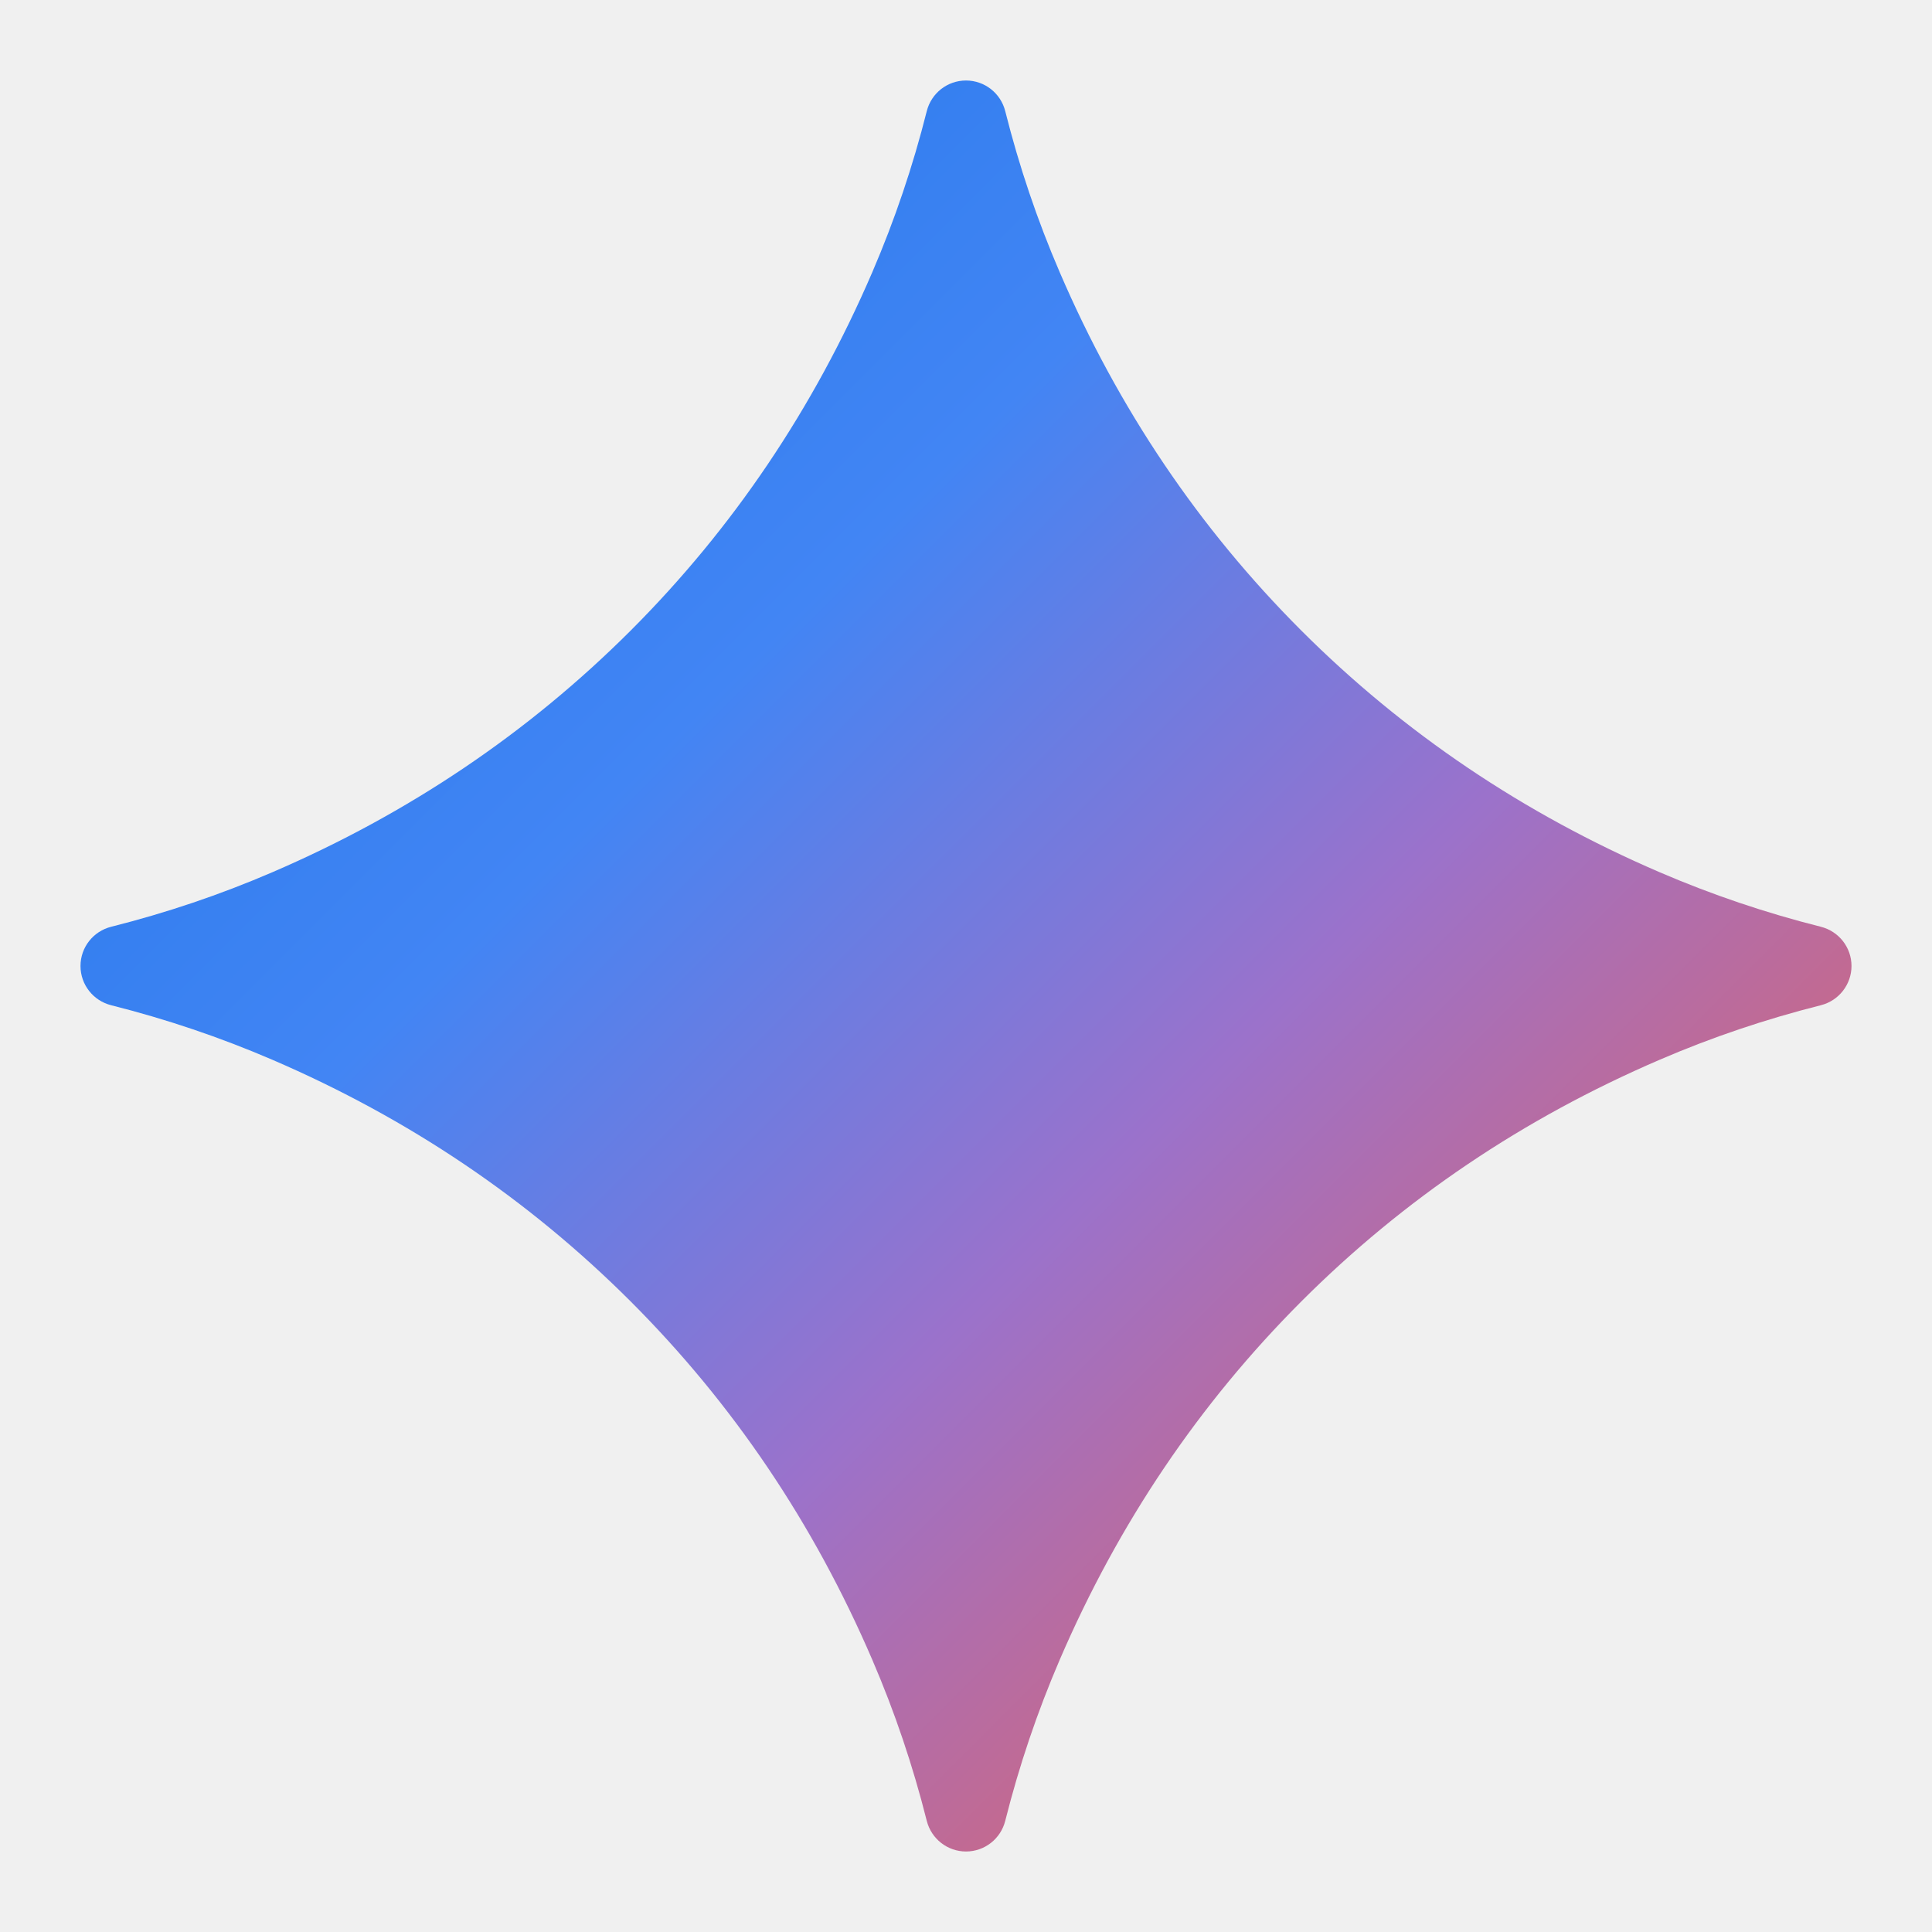
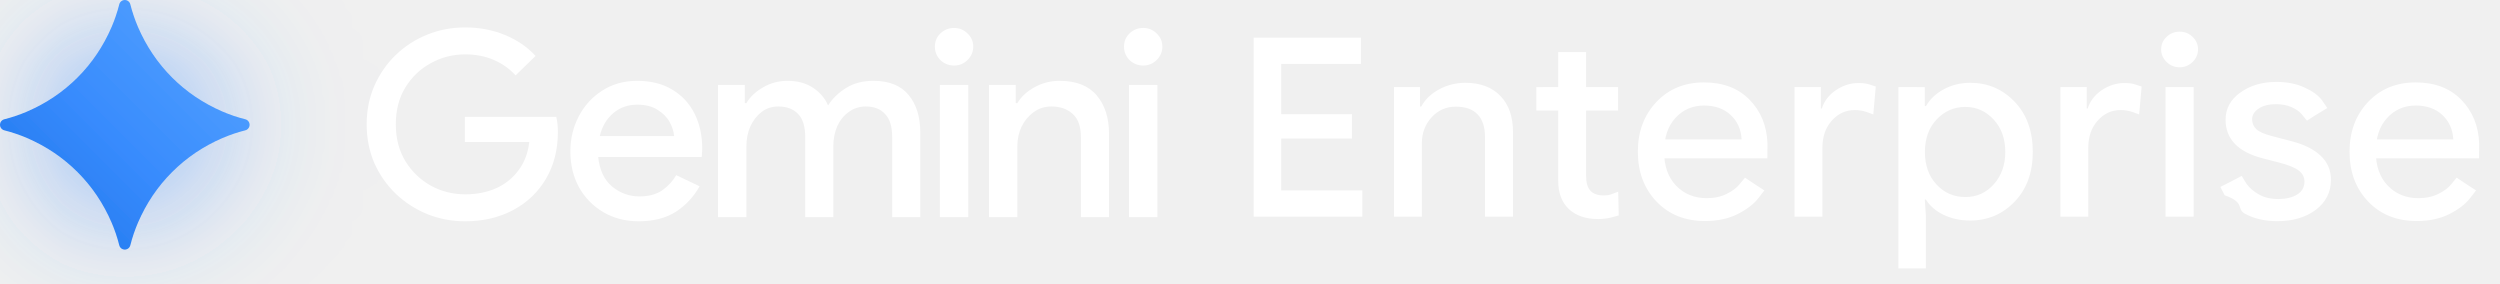
- <svg xmlns="http://www.w3.org/2000/svg" viewBox="0 0 192 192" width="192" height="192">
+ <svg xmlns="http://www.w3.org/2000/svg" viewBox="0 0 150 17" width="150" height="17" fill="none">
  <defs>
-     <linearGradient id="geminiSparkGrad" x1="0%" y1="0%" x2="100%" y2="100%">
+     <linearGradient id="geminiSparkBlue" x1="0%" y1="100%" x2="100%" y2="0%">
      <stop offset="0%" stop-color="#1A73E8" />
-       <stop offset="35%" stop-color="#4285F4" />
-       <stop offset="60%" stop-color="#9B72CB" />
-       <stop offset="85%" stop-color="#D96570" />
-       <stop offset="100%" stop-color="#EA4335" />
+       <stop offset="45%" stop-color="#388BFD" />
+       <stop offset="100%" stop-color="#58A6FF" />
    </linearGradient>
  </defs>
-   <path d="M164.93,86.68c-13.56-5.84-25.42-13.84-35.6-24.01c-10.17-10.17-18.18-22.04-24.01-35.6c-2.24-5.2-4.04-10.54-5.42-16.02C99.45,9.26,97.85,8,96,8c-1.85,0-3.45,1.26-3.9,3.05c-1.38,5.48-3.18,10.81-5.42,16.02c-5.84,13.56-13.84,25.43-24.01,35.6C52.5,72.83,40.63,80.84,27.07,86.68c-5.2,2.24-10.54,4.04-16.02,5.42C9.26,92.55,8,94.15,8,96c0,1.85,1.26,3.45,3.05,3.9c5.48,1.38,10.81,3.18,16.02,5.42c13.56,5.84,25.42,13.84,35.6,24.01c10.17,10.17,18.18,22.04,24.01,35.6c2.24,5.2,4.04,10.54,5.42,16.02c0.45,1.79,2.06,3.05,3.9,3.05c1.85,0,3.45-1.26,3.9-3.05c1.38-5.48,3.18-10.81,5.42-16.02c5.84-13.56,13.84-25.42,24.01-35.6c10.17-10.17,22.04-18.18,35.6-24.01c5.2-2.24,10.54-4.04,16.02-5.42c1.79-0.45,3.05-2.06,3.05-3.9c0-1.85-1.26-3.45-3.05-3.9C175.47,90.72,170.14,88.92,164.93,86.68z" fill="url(#geminiSparkGrad)" />
+   <g style="filter: drop-shadow(0 0 4px rgba(56, 139, 253, 0.6));">
+     <path d="M13.353 6.695C12.2 6.198 11.19 5.517 10.325 4.652C9.459 3.786 8.778 2.776 8.281 1.623C8.091 1.18 7.937 0.726 7.82 0.26C7.782 0.107 7.645 0 7.488 0C7.331 0 7.194 0.107 7.156 0.26C7.038 0.726 6.885 1.18 6.695 1.623C6.198 2.776 5.517 3.786 4.651 4.652C3.786 5.517 2.776 6.198 1.622 6.695C1.18 6.885 0.726 7.039 0.26 7.156C0.107 7.194 0 7.331 0 7.488C0 7.645 0.107 7.782 0.26 7.82C0.726 7.938 1.18 8.091 1.622 8.281C2.776 8.778 3.786 9.459 4.651 10.325C5.517 11.19 6.198 12.2 6.695 13.354C6.885 13.796 7.038 14.25 7.156 14.716C7.194 14.869 7.331 14.976 7.488 14.976C7.645 14.976 7.782 14.869 7.82 14.716C7.937 14.25 8.091 13.796 8.281 13.354C8.778 12.2 9.459 11.19 10.325 10.325C11.19 9.459 12.2 8.778 13.353 8.281C13.796 8.091 14.25 7.938 14.716 7.82C14.868 7.782 14.976 7.645 14.976 7.488C14.976 7.331 14.868 7.194 14.716 7.156C14.25 7.039 13.796 6.885 13.353 6.695Z" fill="url(#geminiSparkBlue)" />
+   </g>
+   <path d="M27.91 13.277C27.101 13.277 26.339 13.132 25.625 12.842C24.921 12.552 24.296 12.147 23.749 11.629C23.203 11.1 22.772 10.484 22.457 9.779C22.152 9.063 22 8.291 22 7.462C22 6.632 22.152 5.865 22.457 5.16C22.772 4.445 23.198 3.828 23.733 3.31C24.28 2.781 24.91 2.372 25.625 2.082C26.339 1.791 27.101 1.646 27.91 1.646C28.771 1.646 29.564 1.797 30.29 2.097C31.025 2.398 31.64 2.818 32.133 3.357L30.936 4.523C30.568 4.119 30.127 3.808 29.612 3.59C29.108 3.372 28.54 3.263 27.91 3.263C27.164 3.263 26.476 3.44 25.845 3.792C25.215 4.134 24.705 4.621 24.317 5.254C23.938 5.876 23.749 6.612 23.749 7.462C23.749 8.312 23.944 9.053 24.332 9.685C24.721 10.307 25.231 10.795 25.861 11.147C26.491 11.489 27.18 11.66 27.926 11.66C28.608 11.66 29.228 11.536 29.785 11.287C30.342 11.028 30.788 10.665 31.125 10.198C31.471 9.732 31.682 9.172 31.755 8.519H27.894V7.011H33.378C33.441 7.291 33.473 7.586 33.473 7.897V7.913C33.473 8.991 33.231 9.934 32.748 10.743C32.275 11.541 31.619 12.163 30.778 12.609C29.937 13.055 28.981 13.277 27.91 13.277Z" fill="#FFFFFF" />
+   <path d="M38.319 13.277C37.531 13.277 36.827 13.096 36.207 12.733C35.587 12.37 35.099 11.873 34.742 11.241C34.395 10.608 34.222 9.888 34.222 9.079C34.222 8.322 34.39 7.623 34.726 6.98C35.062 6.337 35.53 5.824 36.129 5.44C36.738 5.047 37.437 4.85 38.225 4.85C39.054 4.85 39.758 5.026 40.336 5.378C40.925 5.731 41.371 6.213 41.676 6.824C41.981 7.436 42.133 8.125 42.133 8.893C42.133 9.007 42.128 9.11 42.117 9.203C42.117 9.297 42.112 9.369 42.101 9.421H35.892C35.976 10.209 36.255 10.8 36.727 11.194C37.211 11.588 37.757 11.785 38.366 11.785C38.913 11.785 39.365 11.665 39.722 11.427C40.079 11.178 40.363 10.873 40.573 10.51L41.975 11.178C41.629 11.8 41.156 12.308 40.557 12.702C39.958 13.086 39.212 13.277 38.319 13.277ZM38.24 6.28C37.673 6.28 37.19 6.451 36.79 6.793C36.391 7.135 36.123 7.592 35.987 8.162H40.447C40.426 7.892 40.336 7.612 40.179 7.322C40.021 7.032 39.779 6.788 39.454 6.591C39.139 6.384 38.734 6.28 38.24 6.28Z" fill="#FFFFFF" />
+   <path d="M43.081 13.029V5.098H44.689V6.187H44.783C45.014 5.803 45.35 5.487 45.792 5.238C46.233 4.979 46.721 4.85 47.257 4.85C47.856 4.85 48.366 4.99 48.786 5.269C49.206 5.549 49.506 5.902 49.684 6.327C49.947 5.912 50.304 5.565 50.756 5.285C51.208 4.995 51.759 4.85 52.411 4.85C53.356 4.85 54.06 5.135 54.522 5.705C54.985 6.265 55.216 7.011 55.216 7.944V13.029H53.53V8.224C53.53 7.592 53.388 7.13 53.104 6.84C52.831 6.539 52.447 6.389 51.954 6.389C51.565 6.389 51.224 6.498 50.929 6.716C50.635 6.923 50.404 7.208 50.236 7.571C50.078 7.934 49.999 8.338 49.999 8.784V13.029H48.313V8.224C48.313 7.592 48.171 7.13 47.888 6.84C47.604 6.539 47.205 6.389 46.69 6.389C46.312 6.389 45.981 6.498 45.697 6.716C45.413 6.933 45.188 7.224 45.02 7.586C44.862 7.949 44.783 8.353 44.783 8.799V13.029H43.081Z" fill="#FFFFFF" />
+   <path d="M57.243 3.932C56.928 3.932 56.655 3.823 56.424 3.605C56.203 3.377 56.093 3.108 56.093 2.797C56.093 2.486 56.203 2.221 56.424 2.004C56.655 1.786 56.928 1.677 57.243 1.677C57.558 1.677 57.826 1.786 58.047 2.004C58.278 2.221 58.394 2.486 58.394 2.797C58.394 3.108 58.278 3.377 58.047 3.605C57.826 3.823 57.558 3.932 57.243 3.932ZM56.392 13.028V5.098H58.094V13.028H56.392Z" fill="#FFFFFF" />
+   <path d="M59.339 13.029V5.098H60.946V6.187H61.041C61.272 5.803 61.614 5.487 62.065 5.238C62.528 4.979 63.032 4.85 63.578 4.85C64.566 4.85 65.307 5.14 65.8 5.72C66.294 6.301 66.541 7.068 66.541 8.022V13.029H64.855V8.239C64.855 7.597 64.692 7.13 64.366 6.84C64.041 6.539 63.615 6.389 63.09 6.389C62.68 6.389 62.323 6.503 62.018 6.731C61.714 6.949 61.472 7.239 61.293 7.602C61.125 7.965 61.041 8.353 61.041 8.768V13.029H59.339Z" fill="#FFFFFF" />
+   <path d="M68.591 3.932C68.276 3.932 68.003 3.823 67.772 3.605C67.551 3.377 67.44 3.108 67.44 2.797C67.44 2.486 67.551 2.221 67.772 2.004C68.003 1.786 68.276 1.677 68.591 1.677C68.906 1.677 69.174 1.786 69.395 2.004C69.626 2.221 69.741 2.486 69.741 2.797C69.741 3.108 69.626 3.377 69.395 3.605C69.174 3.823 68.906 3.932 68.591 3.932ZM67.74 13.028V5.098H69.442V13.028H67.74Z" fill="#FFFFFF" />
+   <path d="M80.99 13H76.032C75.493 13 75.222 13 75.222 13C75.222 13 75.222 12.725 75.222 12.175V3.092C75.222 2.538 75.222 2.26 75.222 2.26C75.222 2.26 75.493 2.26 76.032 2.26H80.892C81.403 2.26 81.657 2.26 81.657 2.26C81.657 2.26 81.657 2.522 81.657 3.047C81.657 3.572 81.657 3.835 81.657 3.835C81.657 3.835 81.403 3.835 80.892 3.835H76.873V11.425H80.99C81.49 11.425 81.74 11.425 81.74 11.425C81.74 11.425 81.74 11.688 81.74 12.213C81.74 12.738 81.74 13 81.74 13C81.74 13 81.49 13 80.99 13ZM80.427 8.312H76.145V6.85H80.427C80.888 6.85 81.118 6.85 81.118 6.85C81.118 6.85 81.118 7.095 81.118 7.585C81.118 8.07 81.118 8.312 81.118 8.312C81.118 8.312 80.888 8.312 80.427 8.312ZM90.78 12.197C90.78 12.732 90.78 13 90.78 13C90.78 13 90.498 13 89.933 13C89.377 13 89.1 13 89.1 13C89.1 13 89.1 12.732 89.1 12.197V8.23C89.1 7.625 88.953 7.17 88.657 6.865C88.368 6.555 87.93 6.4 87.345 6.4C86.765 6.4 86.28 6.615 85.89 7.045C85.505 7.475 85.312 7.99 85.312 8.59V12.197C85.312 12.732 85.312 13 85.312 13C85.312 13 85.032 13 84.472 13C83.918 13 83.64 13 83.64 13C83.64 13 83.64 12.732 83.64 12.197V5.98C83.64 5.475 83.64 5.223 83.64 5.223C83.64 5.223 83.9 5.223 84.42 5.223C84.94 5.223 85.2 5.223 85.2 5.223C85.2 5.223 85.2 5.455 85.2 5.92V6.393H85.275C85.5 5.973 85.855 5.63 86.34 5.365C86.83 5.1 87.358 4.968 87.922 4.968C88.817 4.968 89.517 5.23 90.022 5.755C90.528 6.275 90.78 6.997 90.78 7.923V12.197ZM95.885 13.143C95.145 13.143 94.56 12.943 94.13 12.543C93.705 12.137 93.493 11.575 93.493 10.855V3.917C93.493 3.388 93.493 3.123 93.493 3.123C93.493 3.123 93.773 3.123 94.333 3.123C94.888 3.123 95.165 3.123 95.165 3.123C95.165 3.123 95.165 3.388 95.165 3.917V10.547C95.165 10.957 95.253 11.258 95.428 11.447C95.603 11.633 95.865 11.725 96.215 11.725C96.285 11.725 96.35 11.723 96.41 11.717C96.475 11.713 96.55 11.697 96.635 11.672C96.94 11.557 97.093 11.5 97.093 11.5C97.093 11.5 97.098 11.735 97.108 12.205C97.118 12.685 97.123 12.925 97.123 12.925C97.123 12.925 96.97 12.967 96.665 13.053C96.515 13.088 96.38 13.11 96.26 13.12C96.14 13.135 96.015 13.143 95.885 13.143ZM96.425 6.633H92.833C92.398 6.633 92.18 6.633 92.18 6.633C92.18 6.633 92.18 6.395 92.18 5.92C92.18 5.46 92.18 5.23 92.18 5.23C92.18 5.225 92.398 5.223 92.833 5.223H96.425C96.865 5.223 97.085 5.223 97.085 5.223C97.085 5.223 97.085 5.452 97.085 5.912C97.085 6.393 97.085 6.633 97.085 6.633C97.085 6.633 96.865 6.633 96.425 6.633ZM102.306 13.262C101.106 13.262 100.134 12.873 99.389 12.092C98.644 11.312 98.271 10.315 98.271 9.1C98.271 7.9 98.641 6.907 99.381 6.122C100.121 5.338 101.074 4.945 102.239 4.945C103.384 4.945 104.294 5.29 104.969 5.98C105.649 6.67 106.009 7.545 106.049 8.605C106.044 9.2 106.041 9.498 106.041 9.498C106.041 9.498 105.771 9.498 105.231 9.498H99.179V8.365H104.496C104.466 7.77 104.249 7.282 103.844 6.902C103.439 6.522 102.906 6.332 102.246 6.332C101.551 6.332 100.976 6.582 100.521 7.082C100.071 7.577 99.846 8.25 99.846 9.1C99.846 9.96 100.086 10.64 100.566 11.14C101.051 11.64 101.664 11.89 102.404 11.89C102.864 11.89 103.266 11.803 103.611 11.627C103.961 11.453 104.216 11.26 104.376 11.05C104.591 10.79 104.699 10.66 104.699 10.66C104.699 10.66 104.886 10.785 105.261 11.035C105.661 11.295 105.861 11.425 105.861 11.425C105.861 11.425 105.744 11.578 105.509 11.883C105.224 12.248 104.804 12.57 104.249 12.85C103.694 13.125 103.046 13.262 102.306 13.262ZM109.344 12.197C109.344 12.732 109.344 13 109.344 13C109.344 13 109.064 13 108.504 13C107.949 13 107.672 13 107.672 13C107.672 13 107.672 12.732 107.672 12.197V5.987C107.672 5.478 107.672 5.223 107.672 5.223C107.672 5.223 107.934 5.223 108.459 5.223C108.989 5.223 109.254 5.223 109.254 5.223C109.254 5.223 109.254 5.45 109.254 5.905V6.513H109.307C109.452 6.062 109.734 5.695 110.154 5.41C110.579 5.125 111.027 4.982 111.497 4.982C111.677 4.982 111.807 4.99 111.887 5.005C111.972 5.015 112.062 5.035 112.157 5.065C112.417 5.15 112.547 5.192 112.547 5.192C112.547 5.192 112.522 5.473 112.472 6.032C112.422 6.588 112.397 6.865 112.397 6.865C112.397 6.865 112.267 6.817 112.007 6.723C111.887 6.683 111.769 6.652 111.654 6.633C111.539 6.612 111.419 6.603 111.294 6.603C110.744 6.603 110.282 6.815 109.907 7.24C109.532 7.66 109.344 8.203 109.344 8.867V12.197ZM115.554 15.303C115.554 15.838 115.554 16.105 115.554 16.105C115.554 16.105 115.277 16.105 114.722 16.105C114.177 16.105 113.904 16.105 113.904 16.105C113.904 16.105 113.904 15.838 113.904 15.303V6.018C113.904 5.487 113.904 5.223 113.904 5.223C113.904 5.223 114.169 5.223 114.699 5.223C115.224 5.223 115.487 5.225 115.487 5.23C115.487 5.23 115.487 5.463 115.487 5.928V6.362H115.562C115.797 5.947 116.152 5.612 116.627 5.357C117.107 5.098 117.637 4.968 118.217 4.968C119.267 4.968 120.154 5.348 120.879 6.107C121.604 6.862 121.967 7.865 121.967 9.115C121.967 10.35 121.604 11.345 120.879 12.1C120.154 12.855 119.264 13.232 118.209 13.232C117.629 13.232 117.102 13.12 116.627 12.895C116.157 12.67 115.799 12.363 115.554 11.973H115.487L115.554 12.94V15.303ZM117.924 11.822C118.604 11.822 119.172 11.568 119.627 11.057C120.087 10.543 120.317 9.895 120.317 9.115V9.123C120.317 8.322 120.084 7.673 119.619 7.173C119.154 6.668 118.589 6.415 117.924 6.415C117.249 6.415 116.674 6.665 116.199 7.165C115.729 7.665 115.494 8.318 115.494 9.123C115.494 9.918 115.727 10.568 116.192 11.072C116.657 11.572 117.234 11.822 117.924 11.822ZM125.296 12.197C125.296 12.732 125.296 13 125.296 13C125.296 13 125.016 13 124.456 13C123.901 13 123.624 13 123.624 13C123.624 13 123.624 12.732 123.624 12.197V5.987C123.624 5.478 123.624 5.223 123.624 5.223C123.624 5.223 123.886 5.223 124.411 5.223C124.941 5.223 125.206 5.223 125.206 5.223C125.206 5.223 125.206 5.45 125.206 5.905V6.513H125.259C125.404 6.062 125.686 5.695 126.106 5.41C126.531 5.125 126.979 4.982 127.449 4.982C127.629 4.982 127.759 4.99 127.839 5.005C127.924 5.015 128.014 5.035 128.109 5.065C128.369 5.15 128.499 5.192 128.499 5.192C128.499 5.192 128.474 5.473 128.424 6.032C128.374 6.588 128.349 6.865 128.349 6.865C128.349 6.865 128.219 6.817 127.959 6.723C127.839 6.683 127.721 6.652 127.606 6.633C127.491 6.612 127.371 6.603 127.246 6.603C126.696 6.603 126.234 6.815 125.859 7.24C125.484 7.66 125.296 8.203 125.296 8.867V12.197ZM131.882 2.965C131.882 3.255 131.772 3.507 131.552 3.723C131.332 3.933 131.074 4.037 130.779 4.037C130.479 4.037 130.219 3.933 129.999 3.723C129.779 3.507 129.669 3.255 129.669 2.965C129.669 2.67 129.777 2.42 129.992 2.215C130.207 2.005 130.469 1.9 130.779 1.9C131.084 1.9 131.344 2.005 131.559 2.215C131.774 2.42 131.882 2.67 131.882 2.965ZM131.619 12.19C131.619 12.73 131.619 13 131.619 13C131.619 13 131.339 13 130.779 13C130.214 13 129.932 13 129.932 13C129.932 13 129.932 12.73 129.932 12.19V6.01C129.932 5.485 129.932 5.223 129.932 5.223C129.932 5.223 130.214 5.223 130.779 5.223C131.339 5.223 131.619 5.223 131.619 5.223C131.619 5.223 131.619 5.485 131.619 6.01V12.19ZM136.64 13.27C135.9 13.27 135.255 13.123 134.705 12.828C134.155 12.533 134.747 12.162 133.482 11.717C133.307 11.383 133.22 11.215 133.22 11.215C133.22 11.215 133.427 11.11 133.842 10.9C134.282 10.67 134.502 10.555 134.502 10.555C134.502 10.555 134.595 10.707 134.78 11.012C134.955 11.262 135.205 11.48 135.53 11.665C135.855 11.85 136.247 11.943 136.707 11.943C137.177 11.938 137.555 11.845 137.84 11.665C138.125 11.485 138.267 11.227 138.267 10.893C138.267 10.623 138.15 10.4 137.915 10.225C137.68 10.05 137.28 9.89 136.715 9.745L135.755 9.498C135.03 9.312 134.477 9.025 134.097 8.635C133.722 8.245 133.535 7.76 133.535 7.18C133.535 6.515 133.83 5.973 134.42 5.553C135.01 5.128 135.727 4.915 136.572 4.915C137.222 4.915 137.785 5.025 138.26 5.245C138.74 5.46 139.09 5.713 139.31 6.003C139.53 6.322 139.64 6.482 139.64 6.482C139.64 6.482 139.432 6.607 139.017 6.857C138.617 7.112 138.417 7.24 138.417 7.24C138.417 7.24 138.307 7.105 138.087 6.835C137.947 6.675 137.745 6.537 137.48 6.423C137.22 6.308 136.912 6.25 136.557 6.25C136.132 6.25 135.787 6.338 135.522 6.513C135.262 6.688 135.13 6.9 135.125 7.15C135.13 7.4 135.217 7.603 135.387 7.758C135.557 7.912 135.865 8.047 136.31 8.162L137.457 8.463C138.232 8.658 138.825 8.95 139.235 9.34C139.65 9.725 139.857 10.207 139.857 10.787C139.857 11.527 139.555 12.127 138.95 12.588C138.345 13.043 137.575 13.27 136.64 13.27ZM145.007 13.262C143.807 13.262 142.835 12.873 142.09 12.092C141.345 11.312 140.972 10.315 140.972 9.1C140.972 7.9 141.342 6.907 142.082 6.122C142.822 5.338 143.775 4.945 144.94 4.945C146.085 4.945 146.995 5.29 147.67 5.98C148.35 6.67 148.71 7.545 148.75 8.605C148.745 9.2 148.742 9.498 148.742 9.498C148.742 9.498 148.472 9.498 147.932 9.498H141.88V8.365H147.197C147.167 7.77 146.95 7.282 146.545 6.902C146.14 6.522 145.607 6.332 144.947 6.332C144.252 6.332 143.677 6.582 143.222 7.082C142.772 7.577 142.547 8.25 142.547 9.1C142.547 9.96 142.787 10.64 143.267 11.14C143.752 11.64 144.365 11.89 145.105 11.89C145.565 11.89 145.967 11.803 146.312 11.627C146.662 11.453 146.917 11.26 147.077 11.05C147.292 10.79 147.4 10.66 147.4 10.66C147.4 10.66 147.587 10.785 147.962 11.035C148.362 11.295 148.562 11.425 148.562 11.425C148.562 11.425 148.445 11.578 148.21 11.883C147.925 12.248 147.505 12.57 146.95 12.85C146.395 13.125 145.747 13.262 145.007 13.262Z" fill="#FFFFFF" />
</svg>
